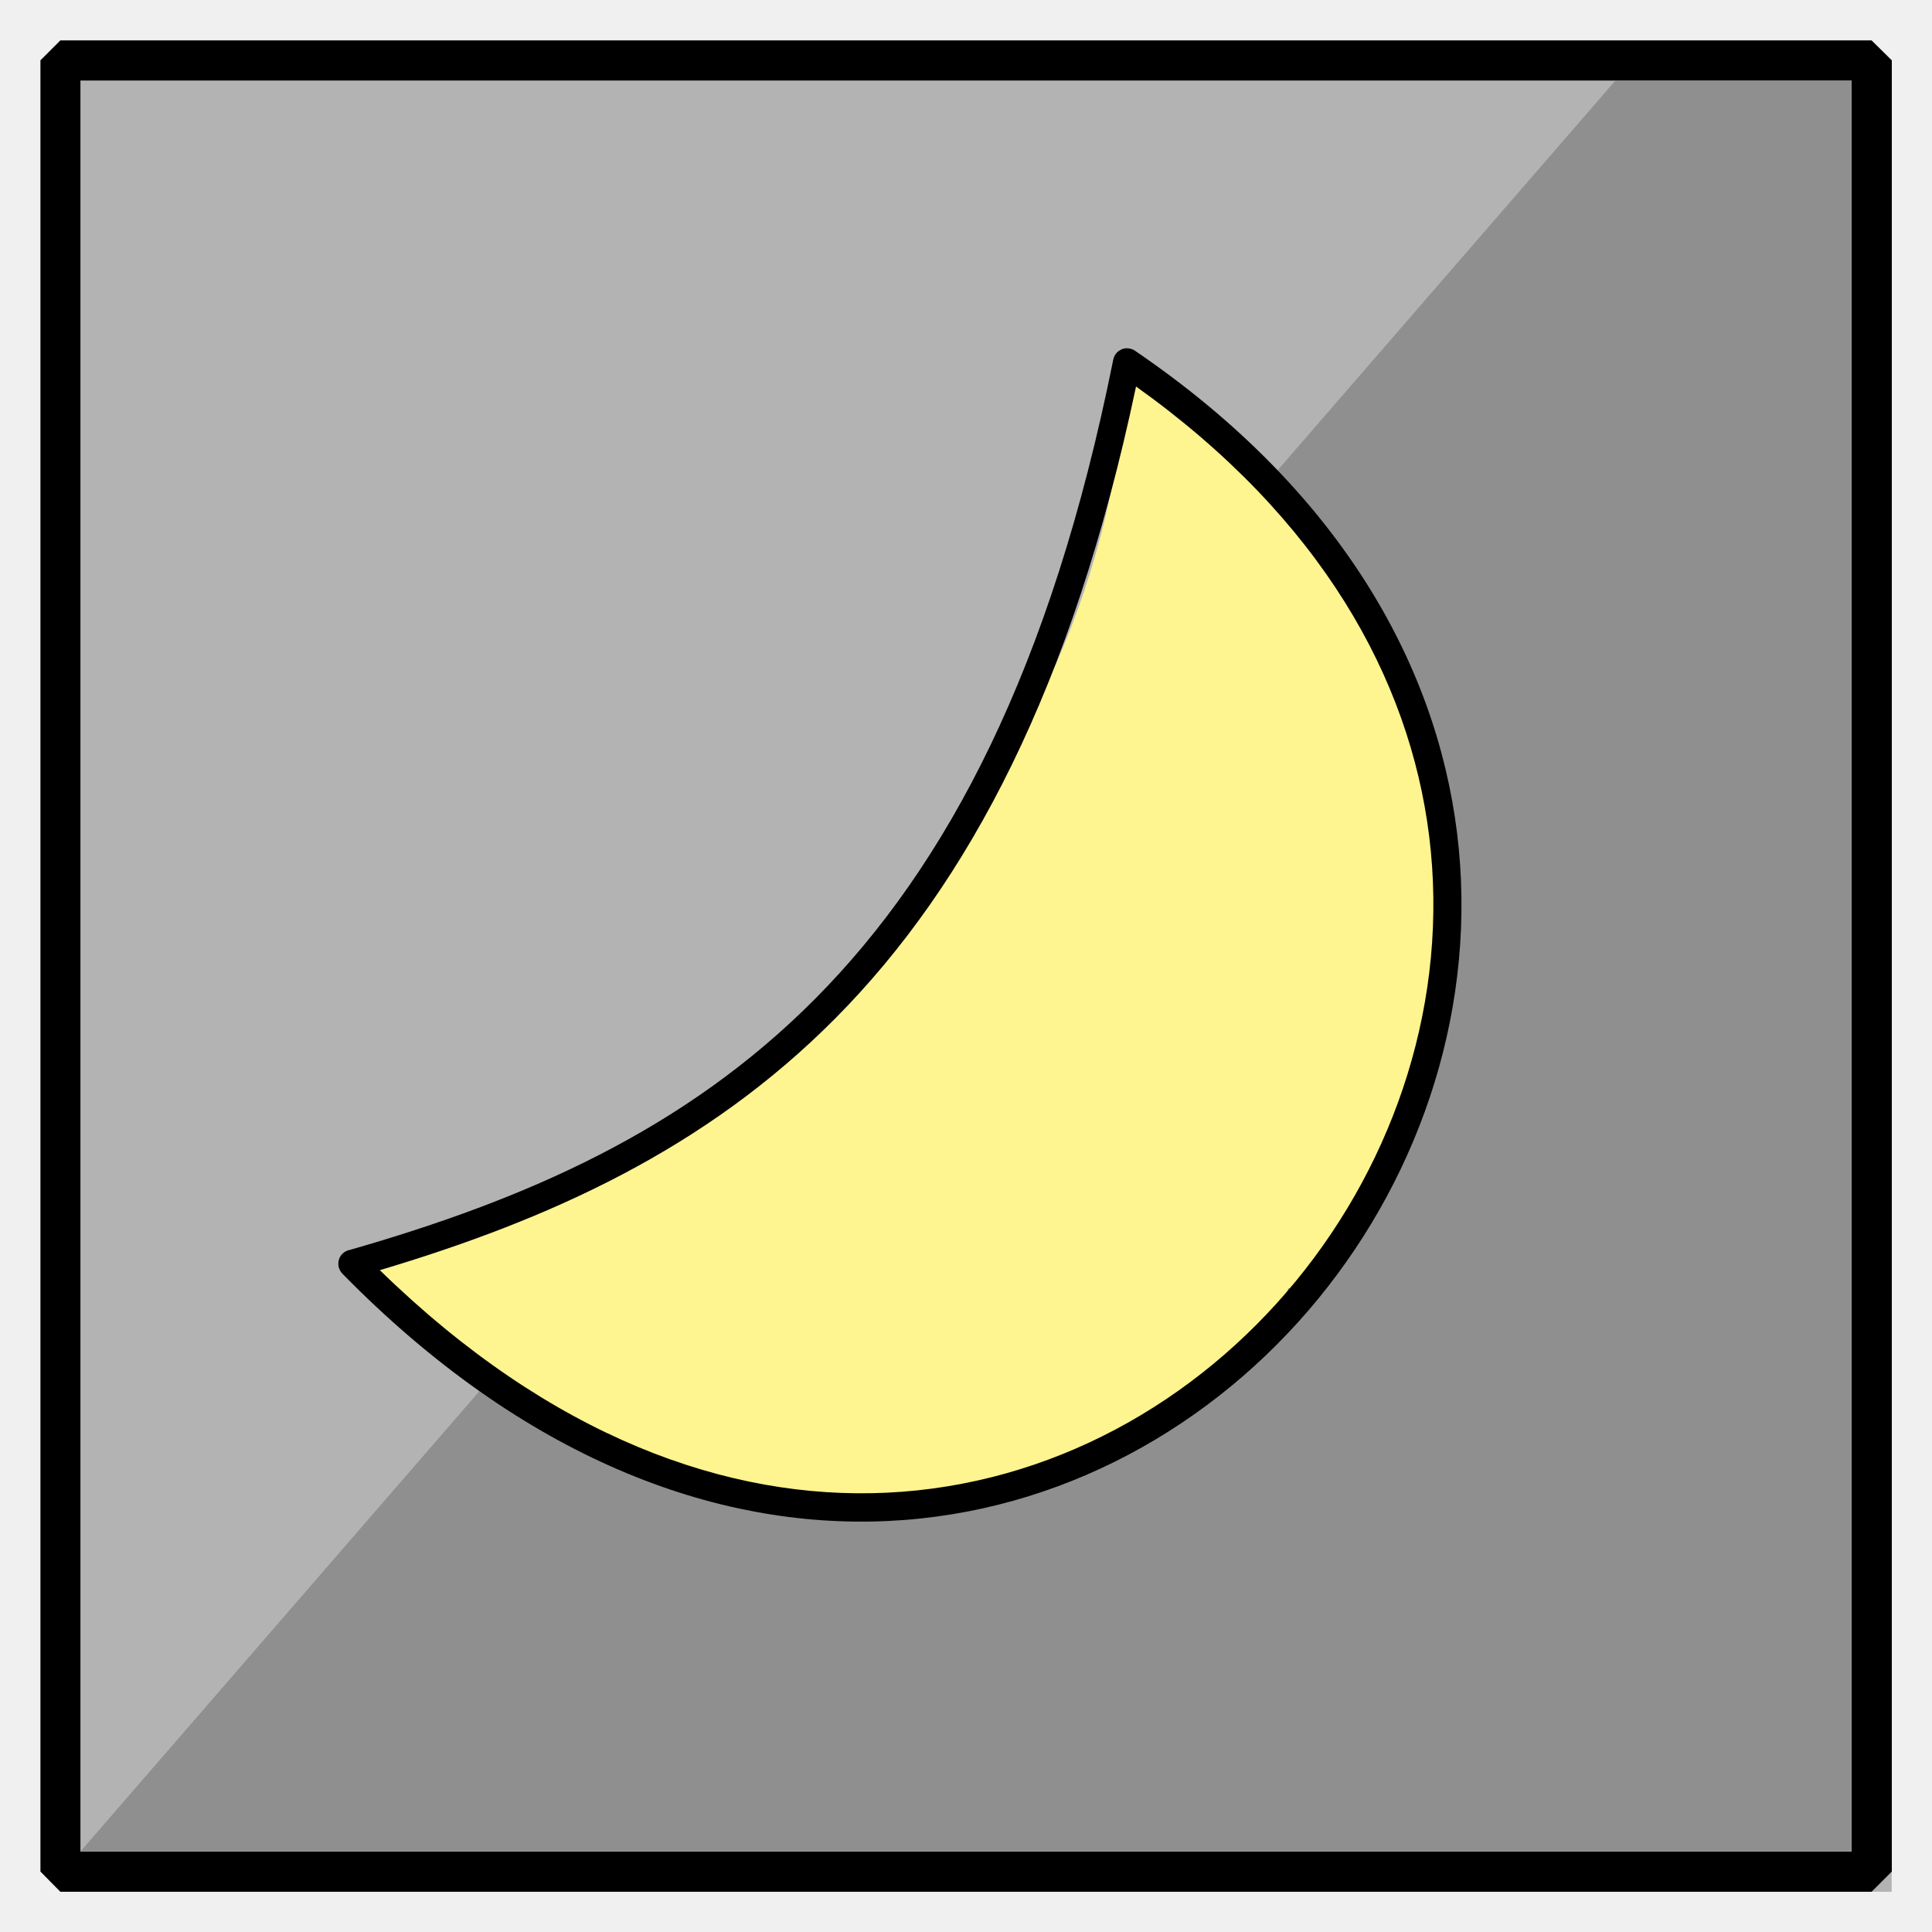
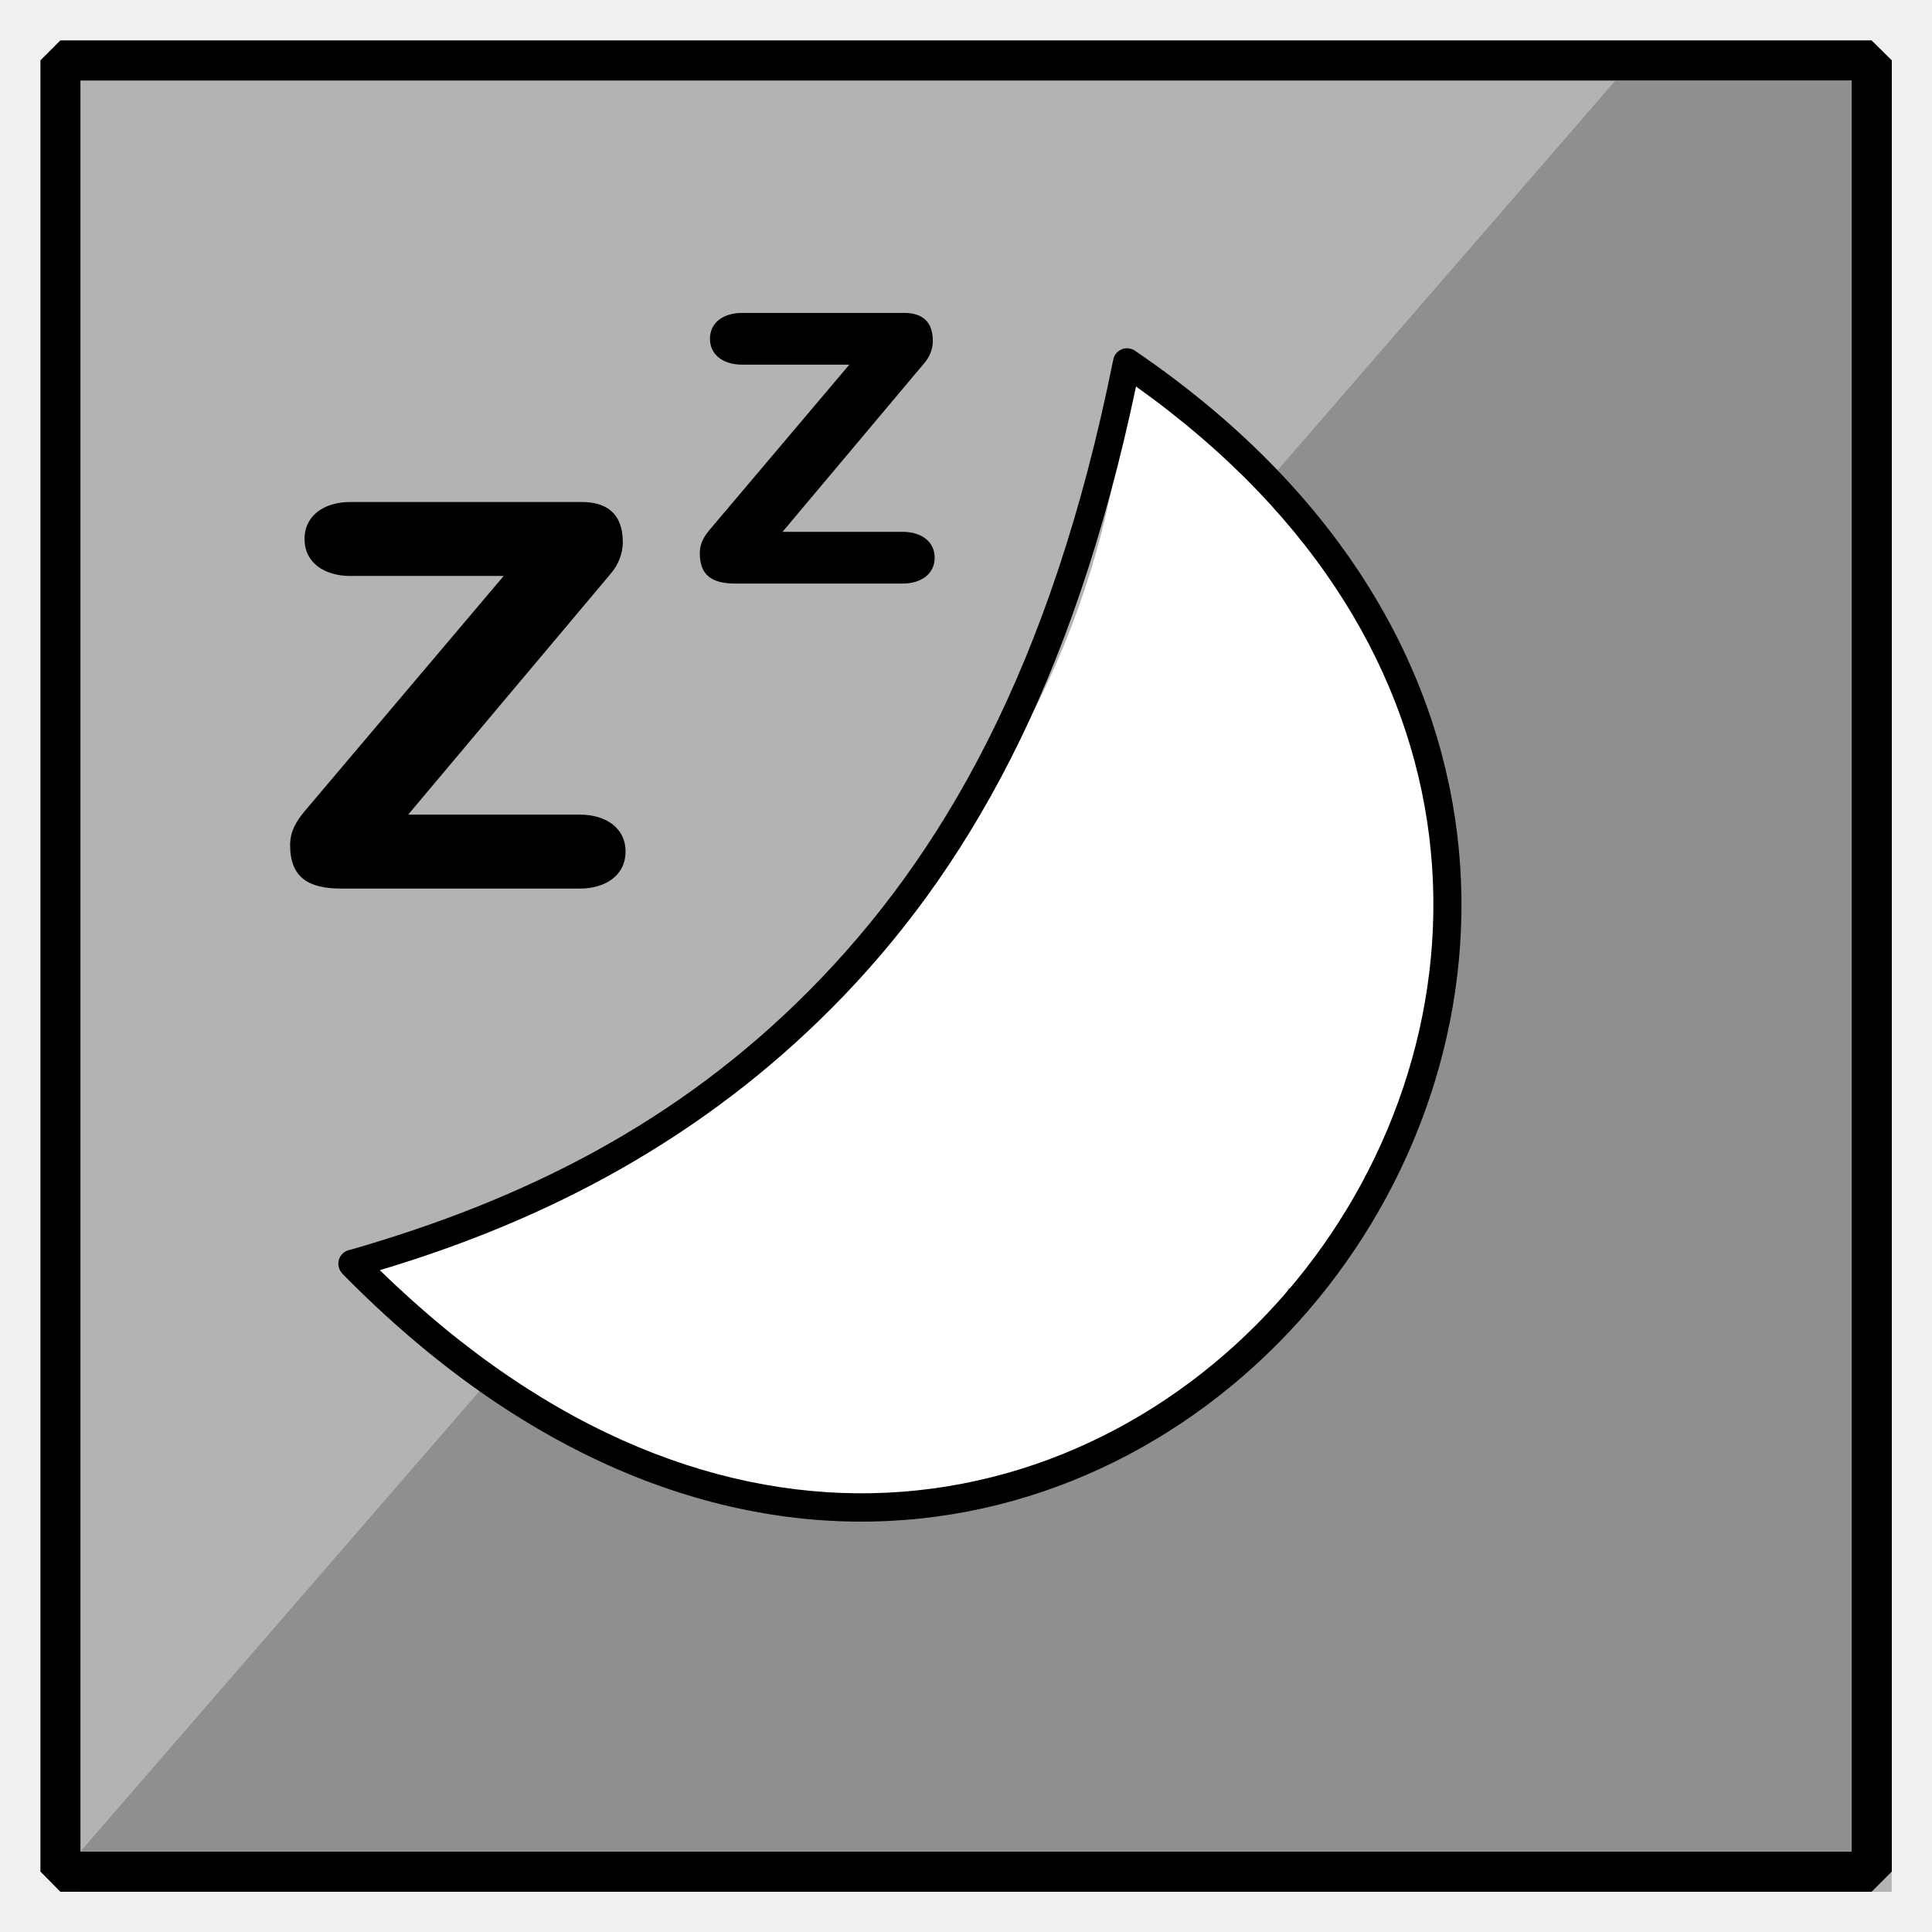
<svg xmlns="http://www.w3.org/2000/svg" width="48" height="48" viewBox="0 0 12.7 12.7" version="1.1" id="svg8">
  <defs id="defs2" />
  <g id="layer1">
    <g id="g843" transform="translate(-13.22917,0.2645833)">
      <g id="rect953" style="opacity:1">
        <path style="color:#000000;font-style:normal;font-variant:normal;font-weight:normal;font-stretch:normal;font-size:medium;line-height:normal;font-family:sans-serif;font-variant-ligatures:normal;font-variant-position:normal;font-variant-caps:normal;font-variant-numeric:normal;font-variant-alternates:normal;font-variant-east-asian:normal;font-feature-settings:normal;font-variation-settings:normal;text-indent:0;text-align:start;text-decoration:none;text-decoration-line:none;text-decoration-style:solid;text-decoration-color:#000000;letter-spacing:normal;word-spacing:normal;text-transform:none;writing-mode:lr-tb;direction:ltr;text-orientation:mixed;dominant-baseline:auto;baseline-shift:baseline;text-anchor:start;white-space:normal;shape-padding:0;shape-margin:0;inline-size:0;clip-rule:nonzero;display:inline;overflow:visible;visibility:visible;isolation:auto;mix-blend-mode:normal;color-interpolation:sRGB;color-interpolation-filters:linearRGB;solid-color:#000000;solid-opacity:1;vector-effect:none;fill:#b3b3b3;fill-opacity:1;fill-rule:nonzero;stroke:none;stroke-width:0.265;stroke-linecap:round;stroke-linejoin:bevel;stroke-miterlimit:4;stroke-dasharray:none;stroke-dashoffset:0;stroke-opacity:1;color-rendering:auto;image-rendering:auto;shape-rendering:auto;text-rendering:auto;enable-background:accumulate;stop-color:#000000;stop-opacity:1" d="m 13.758,0.265 h 11.906 V 12.171 h -11.906 z" id="path1020" />
        <path style="color:#000000;font-style:normal;font-variant:normal;font-weight:normal;font-stretch:normal;font-size:medium;line-height:normal;font-family:sans-serif;font-variant-ligatures:normal;font-variant-position:normal;font-variant-caps:normal;font-variant-numeric:normal;font-variant-alternates:normal;font-variant-east-asian:normal;font-feature-settings:normal;font-variation-settings:normal;text-indent:0;text-align:start;text-decoration:none;text-decoration-line:none;text-decoration-style:solid;text-decoration-color:#000000;letter-spacing:normal;word-spacing:normal;text-transform:none;writing-mode:lr-tb;direction:ltr;text-orientation:mixed;dominant-baseline:auto;baseline-shift:baseline;text-anchor:start;white-space:normal;shape-padding:0;shape-margin:0;inline-size:0;clip-rule:nonzero;display:inline;overflow:visible;visibility:visible;isolation:auto;mix-blend-mode:normal;color-interpolation:sRGB;color-interpolation-filters:linearRGB;solid-color:#000000;solid-opacity:1;vector-effect:none;fill:#000000;fill-opacity:1;fill-rule:nonzero;stroke:none;stroke-linecap:round;stroke-linejoin:bevel;stroke-miterlimit:4;stroke-dasharray:none;stroke-dashoffset:0;stroke-opacity:1;color-rendering:auto;image-rendering:auto;shape-rendering:auto;text-rendering:auto;enable-background:accumulate;stop-color:#000000" d="M 13.626,9.1145333e-4 13.495,0.132 V 12.038 l 0.131,0.133 h 11.906 l 0.133,-0.133 V 0.132 L 25.532,9.1145333e-4 Z M 13.758,0.265 H 25.401 V 11.907 H 13.758 Z" id="path1022" />
      </g>
      <path id="path957" style="opacity:0.7;fill:#808080;fill-opacity:1;stroke:none;stroke-width:0.265;stroke-linecap:round;stroke-linejoin:miter;stroke-miterlimit:4;stroke-dasharray:none;stroke-opacity:1" d="M 25.4,11.906 H 13.758 L 23.848,0.265 H 25.4 Z" />
    </g>
-     <path d="M 8.466,8.467 C 8.523,8.492 7.405,9.685 6.617,9.801 5.287,9.996 3.768,9.641 2.622,8.639 2.461,8.499 2.453,8.462 2.317,8.307 3.674,8.059 4.819,7.256 5.797,6.136 6.774,5.016 7.346,3.76 7.408,2.381 7.581,2.494 7.687,2.512 7.848,2.652 8.816,3.497 9.482,4.643 9.529,5.785 9.568,6.748 8.737,8.587 8.466,8.467 Z" id="path4" style="fill:#fef490;fill-opacity:1;stroke-width:0.265" />
-     <path id="path839" style="color:#000000;font-style:normal;font-variant:normal;font-weight:normal;font-stretch:normal;font-size:medium;line-height:normal;font-family:sans-serif;font-variant-ligatures:normal;font-variant-position:normal;font-variant-caps:normal;font-variant-numeric:normal;font-variant-alternates:normal;font-variant-east-asian:normal;font-feature-settings:normal;font-variation-settings:normal;text-indent:0;text-align:start;text-decoration:none;text-decoration-line:none;text-decoration-style:solid;text-decoration-color:#000000;letter-spacing:normal;word-spacing:normal;text-transform:none;writing-mode:lr-tb;direction:ltr;text-orientation:mixed;dominant-baseline:auto;baseline-shift:baseline;text-anchor:start;white-space:normal;shape-padding:0;shape-margin:0;inline-size:0;clip-rule:nonzero;display:inline;overflow:visible;visibility:visible;opacity:1;isolation:auto;mix-blend-mode:normal;color-interpolation:sRGB;color-interpolation-filters:linearRGB;solid-color:#000000;solid-opacity:1;vector-effect:none;fill:#000000;fill-opacity:1;fill-rule:nonzero;stroke:none;stroke-width:3.78;stroke-linecap:round;stroke-linejoin:miter;stroke-miterlimit:4;stroke-dasharray:none;stroke-dashoffset:0;stroke-opacity:1;color-rendering:auto;image-rendering:auto;shape-rendering:auto;text-rendering:auto;enable-background:accumulate;stop-color:#000000;stop-opacity:1" d="m 27.971,8.652 a 0.35,0.35 0 0 0 -0.006,0.002 0.35,0.35 0 0 0 -0.043,0.006 0.35,0.35 0 0 0 -0.006,0.002 0.35,0.35 0 0 0 -0.043,0.014 0.35,0.35 0 0 0 -0.018,0.01 0.35,0.35 0 0 0 -0.031,0.016 0.35,0.35 0 0 0 -0.037,0.023 0.35,0.35 0 0 0 -0.004,0.004 0.35,0.35 0 0 0 -0.035,0.031 0.35,0.35 0 0 0 -0.014,0.018 0.35,0.35 0 0 0 -0.018,0.021 0.35,0.35 0 0 0 -0.006,0.008 0.35,0.35 0 0 0 -0.018,0.031 0.35,0.35 0 0 0 -0.033,0.094 0.35,0.35 0 0 0 -0.004,0.02 c -1.541,7.669 -4.127,12.559 -7.392,15.852 -3.26,3.287 -7.221,5.002 -11.572,6.25 -0.001,3.46e-4 -0.003,-3.45e-4 -0.004,0 a 0.35,0.35 0 0 0 -0.176,0.092 0.35,0.35 0 0 0 -0.02,0.479 0.35,0.35 0 0 0 0.012,0.016 c 4.495,4.584 9.26,6.35 13.553,6.148 4.293,-0.202 8.098,-2.356 10.689,-5.514 2.592,-3.158 3.98,-7.333 3.455,-11.582 -0.525,-4.246 -2.973,-8.553 -7.99,-11.971 -0.004,-0.003 -0.007,-0.007 -0.012,-0.01 a 0.35,0.35 0 0 0 -0.076,-0.037 0.35,0.35 0 0 0 -0.049,-0.014 0.35,0.35 0 0 0 -0.008,-0.002 0.35,0.35 0 0 0 -0.039,-0.004 0.35,0.35 0 0 0 -0.01,-0.002 0.35,0.35 0 0 0 -0.004,0 0.35,0.35 0 0 0 -0.043,0 z m 0.254,0.951 c 4.584,3.269 6.799,7.256 7.283,11.176 0.5,4.044 -0.831,8.026 -3.309,11.045 -2.478,3.019 -6.093,5.07 -10.172,5.262 -3.945,0.186 -8.338,-1.38 -12.59,-5.529 4.195,-1.252 8.089,-3.001 11.32,-6.26 3.302,-3.33 5.894,-8.232 7.467,-15.693 z" transform="scale(0.2645833)" />
+     <path d="M 8.466,8.467 C 8.523,8.492 7.405,9.685 6.617,9.801 5.287,9.996 3.768,9.641 2.622,8.639 2.461,8.499 2.453,8.462 2.317,8.307 3.674,8.059 4.819,7.256 5.797,6.136 6.774,5.016 7.346,3.76 7.408,2.381 7.581,2.494 7.687,2.512 7.848,2.652 8.816,3.497 9.482,4.643 9.529,5.785 9.568,6.748 8.737,8.587 8.466,8.467 Z" id="path4" style="fill:#ffffff;fill-opacity:1;stroke-width:0.265" />
+     <path id="path839" style="color:#000000;font-style:normal;font-variant:normal;font-weight:normal;font-stretch:normal;font-size:medium;line-height:normal;font-family:sans-serif;font-variant-ligatures:normal;font-variant-position:normal;font-variant-caps:normal;font-variant-numeric:normal;font-variant-alternates:normal;font-variant-east-asian:normal;font-feature-settings:normal;font-variation-settings:normal;text-indent:0;text-align:start;text-decoration:none;text-decoration-line:none;text-decoration-style:solid;text-decoration-color:#000000;letter-spacing:normal;word-spacing:normal;text-transform:none;writing-mode:lr-tb;direction:ltr;text-orientation:mixed;dominant-baseline:auto;baseline-shift:baseline;text-anchor:start;white-space:normal;shape-padding:0;shape-margin:0;inline-size:0;clip-rule:nonzero;display:inline;overflow:visible;visibility:visible;opacity:1;isolation:auto;mix-blend-mode:normal;color-interpolation:sRGB;color-interpolation-filters:linearRGB;solid-color:#000000;solid-opacity:1;vector-effect:none;fill:#000000;fill-opacity:1;fill-rule:nonzero;stroke:none;stroke-width:3.78;stroke-linecap:round;stroke-linejoin:miter;stroke-miterlimit:4;stroke-dasharray:none;stroke-dashoffset:0;stroke-opacity:1;color-rendering:auto;image-rendering:auto;shape-rendering:auto;text-rendering:auto;enable-background:accumulate;stop-color:#000000;stop-opacity:1" d="m 27.971,8.652 c -0.002,6.325e-4 -0.004,0.001 -0.006,0.002 -0.014,0.001 -0.029,0.003 -0.043,0.006 -0.002,6.325e-4 -0.004,0.001 -0.006,0.002 -0.015,0.004 -0.029,0.008 -0.043,0.014 -0.006,0.003 -0.012,0.006 -0.018,0.01 -0.011,0.005 -0.021,0.01 -0.031,0.016 -0.013,0.007 -0.025,0.015 -0.037,0.023 -0.001,0.001 -0.003,0.003 -0.004,0.004 -0.012,0.01 -0.024,0.02 -0.035,0.031 -0.005,0.006 -0.009,0.012 -0.014,0.018 -0.006,0.007 -0.012,0.014 -0.018,0.021 -0.002,0.003 -0.004,0.005 -0.006,0.008 -0.006,0.01 -0.012,0.021 -0.018,0.031 -0.015,0.03 -0.027,0.061 -0.033,0.094 -0.002,0.006 -0.003,0.013 -0.004,0.02 -1.541,7.669 -4.274,12.353 -7.539,15.646 -3.26,3.287 -7.074,5.208 -11.425,6.456 -0.001,3.46e-4 -0.003,-3.45e-4 -0.004,0 -0.066,0.013 -0.127,0.045 -0.176,0.092 -0.132,0.129 -0.14,0.339 -0.02,0.479 0.004,0.005 0.008,0.011 0.012,0.016 4.495,4.584 9.26,6.35 13.553,6.148 4.293,-0.202 8.098,-2.356 10.689,-5.514 2.592,-3.158 3.98,-7.333 3.455,-11.582 -0.525,-4.246 -2.973,-8.553 -7.99,-11.971 -0.004,-0.003 -0.007,-0.007 -0.012,-0.01 -0.024,-0.015 -0.049,-0.028 -0.076,-0.037 -0.016,-0.006 -0.032,-0.01 -0.049,-0.014 -0.003,-6.798e-4 -0.005,-0.001 -0.008,-0.002 -0.013,-0.002 -0.026,-0.003 -0.039,-0.004 -0.003,-6.966e-4 -0.006,-0.001 -0.01,-0.002 -0.001,-7.2e-6 -0.003,-7.2e-6 -0.004,0 -0.014,-8.801e-4 -0.029,-8.801e-4 -0.043,0 z m 0.254,0.951 c 4.584,3.269 6.799,7.256 7.283,11.176 0.5,4.044 -0.831,8.026 -3.309,11.045 -2.478,3.019 -6.093,5.07 -10.172,5.262 -3.945,0.186 -8.338,-1.38 -12.59,-5.529 4.195,-1.252 8.02,-3.278 11.252,-6.536 3.302,-3.33 5.963,-7.955 7.535,-15.417 z" transform="scale(0.2645833)" />
+     <g aria-label="Z" id="text840" style="font-style:normal;font-weight:normal;font-size:10.583px;line-height:1.25;font-family:sans-serif;fill:#000000;fill-opacity:1;stroke:none;stroke-width:0.079;stroke-miterlimit:4;stroke-dasharray:none;stroke-opacity:1">
+       <path d="m 2.002,5.333 c -0.053,0.064 -0.095,0.131 -0.095,0.222 0,0.215 0.123,0.286 0.335,0.286 h 1.57 c 0.166,0 0.3,-0.085 0.3,-0.243 0,-0.159 -0.134,-0.243 -0.3,-0.243 H 2.683 L 4.013,3.773 c 0.053,-0.06 0.081,-0.138 0.081,-0.208 0,-0.201 -0.12,-0.265 -0.268,-0.265 h -1.524 c -0.166,0 -0.3,0.085 -0.3,0.243 0,0.159 0.134,0.243 0.3,0.243 h 1.009 z" style="font-style:normal;font-variant:normal;font-weight:normal;font-stretch:normal;font-size:3.528px;font-family:'Helvetica Rounded';-inkscape-font-specification:'Helvetica Rounded';fill:#000000;stroke:none;stroke-width:0.079;stroke-miterlimit:4;stroke-dasharray:none;stroke-opacity:1" id="path887" />
+     </g>
+     <g aria-label="Z" id="text840-3" style="font-style:normal;font-weight:normal;font-size:10.583px;line-height:1.25;font-family:sans-serif;fill:#000000;fill-opacity:1;stroke:none;stroke-width:0.053;stroke-miterlimit:4;stroke-dasharray:none;stroke-opacity:1">
+       <path d="m 4.667,3.48 c -0.037,0.044 -0.067,0.091 -0.067,0.156 0,0.151 0.086,0.2 0.235,0.2 h 1.099 c 0.116,0 0.21,-0.059 0.21,-0.17 0,-0.111 -0.094,-0.17 -0.21,-0.17 H 5.144 L 6.075,2.388 c 0.037,-0.042 0.057,-0.096 0.057,-0.146 0,-0.141 -0.084,-0.185 -0.188,-0.185 h -1.067 c -0.116,0 -0.21,0.059 -0.21,0.17 0,0.111 0.094,0.17 0.21,0.17 h 0.706 z" style="font-style:normal;font-variant:normal;font-weight:bold;font-stretch:normal;font-size:2.469px;font-family:'Helvetica Rounded';-inkscape-font-specification:'Helvetica Rounded Bold';fill:#000000;stroke:none;stroke-width:0.053;stroke-miterlimit:4;stroke-dasharray:none;stroke-opacity:1" id="path884" />
+     </g>
  </g>
</svg>
